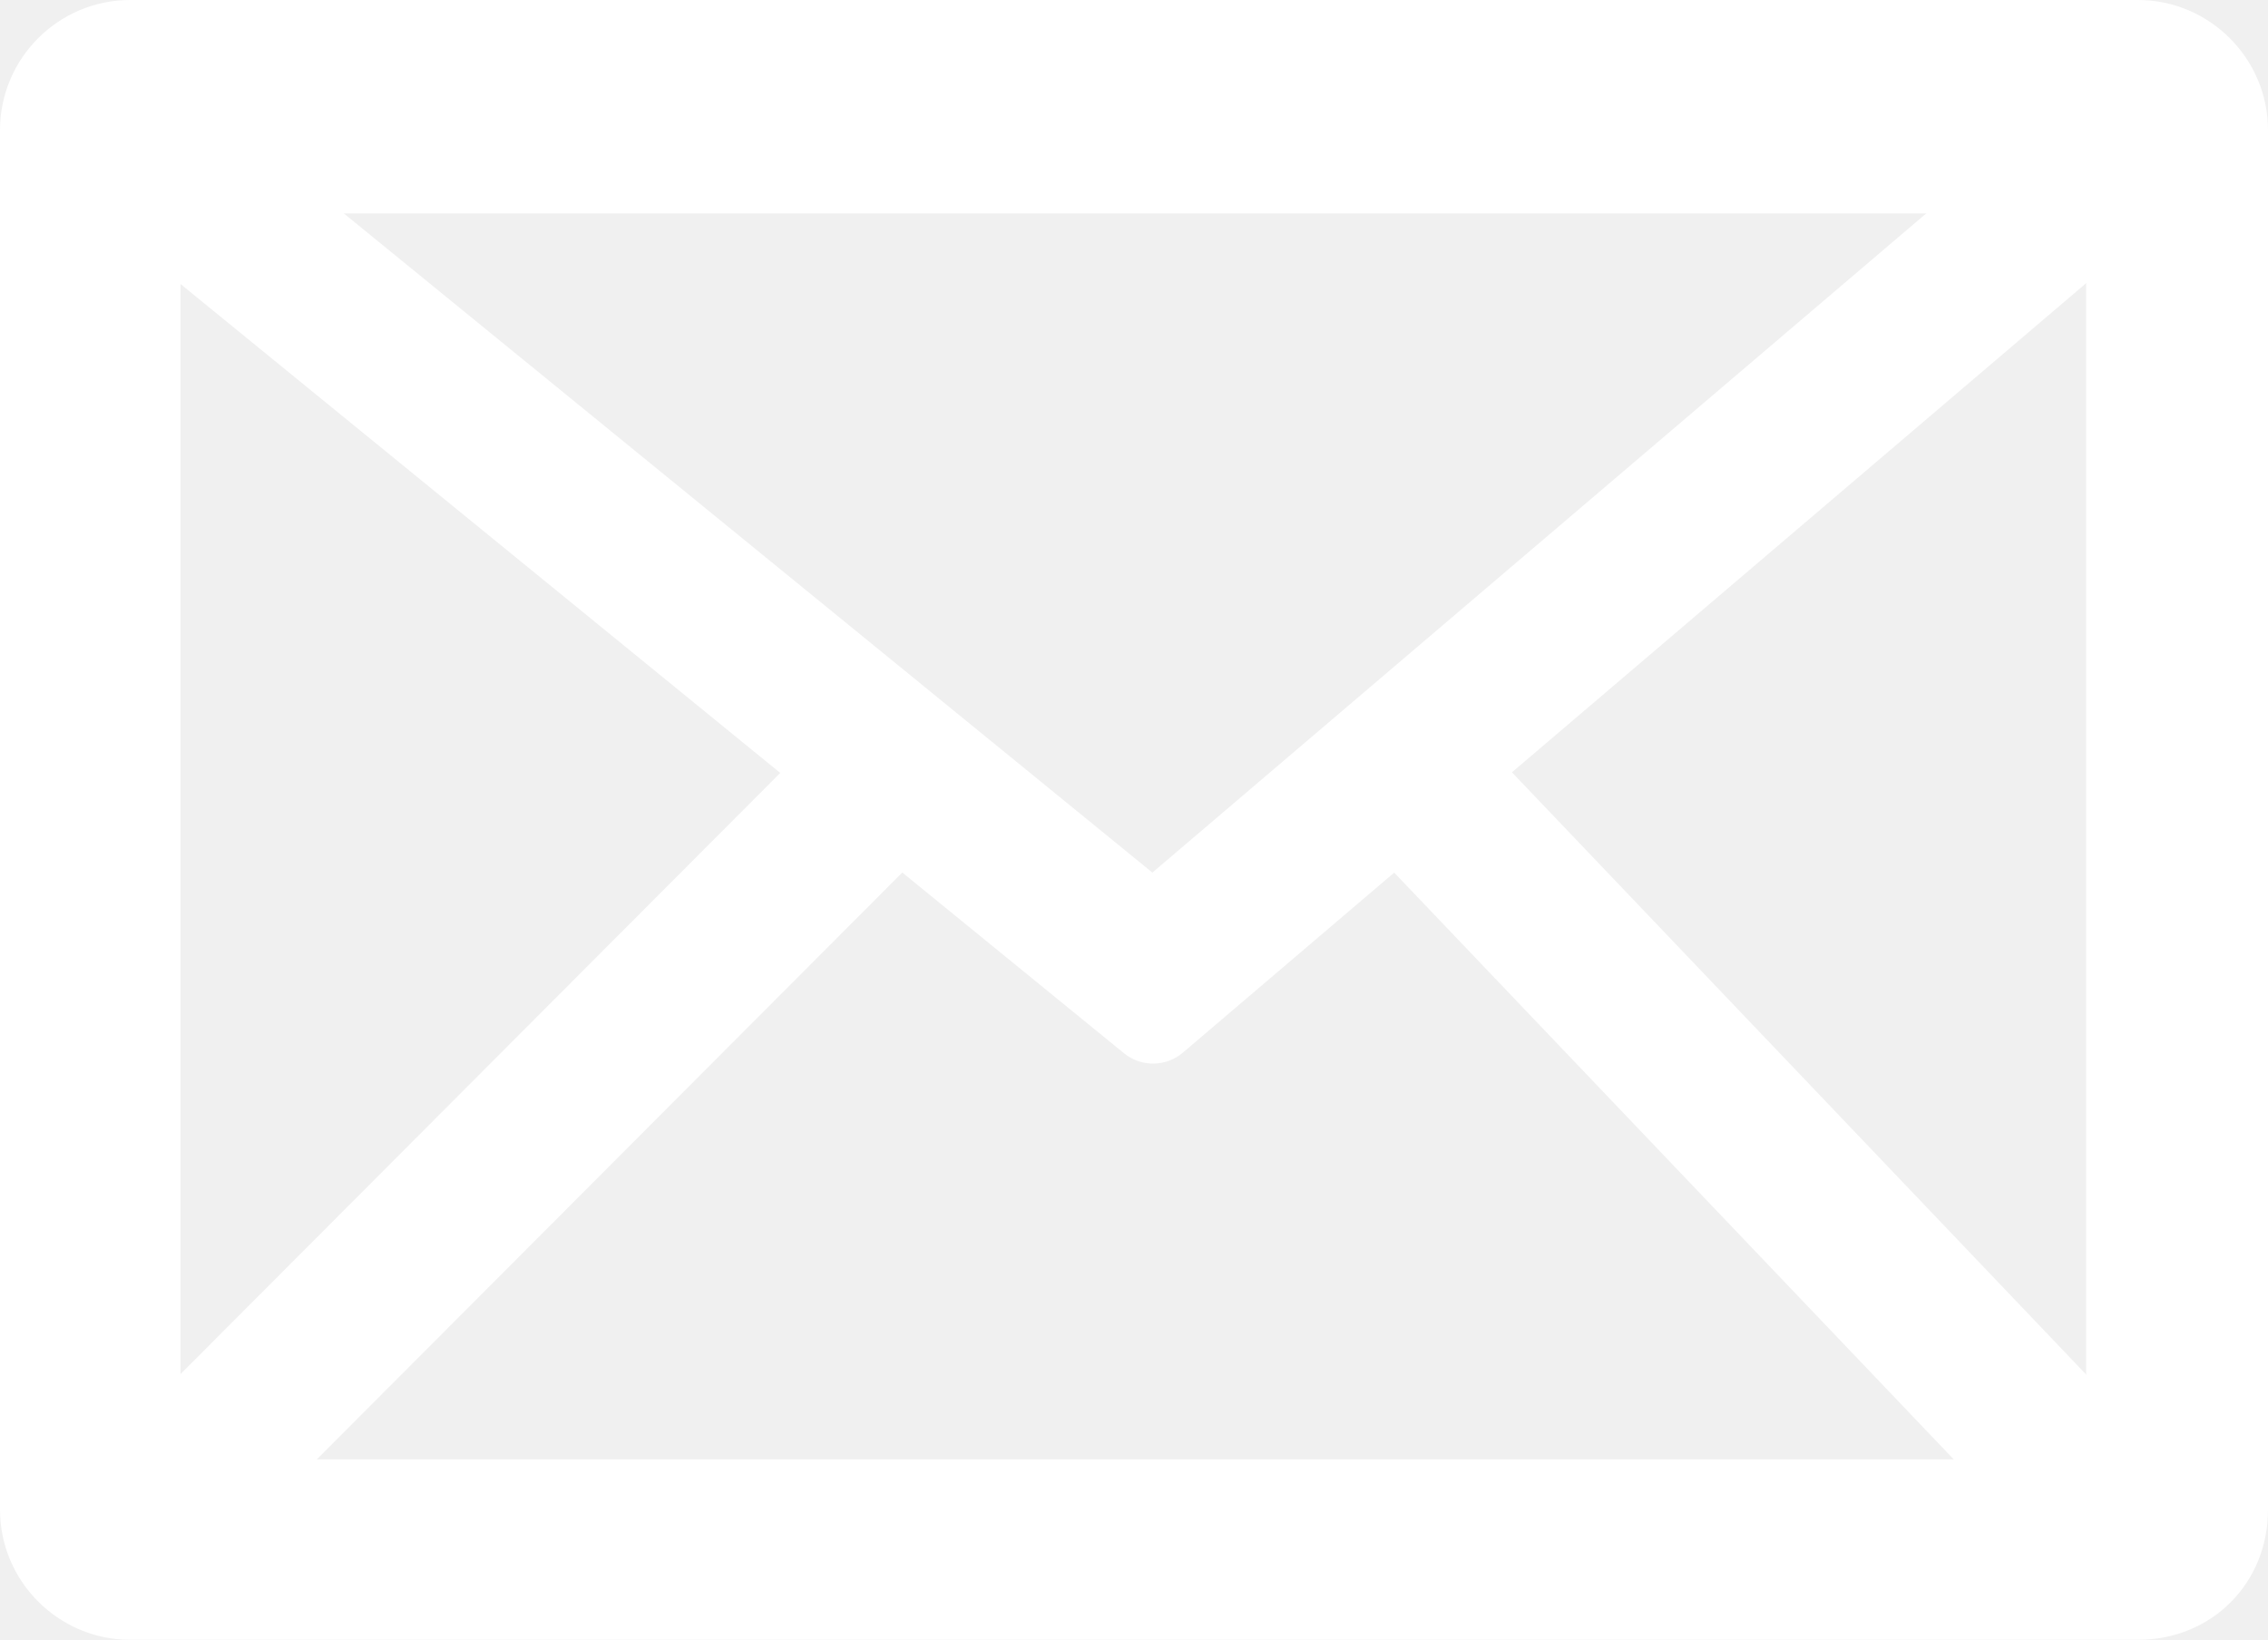
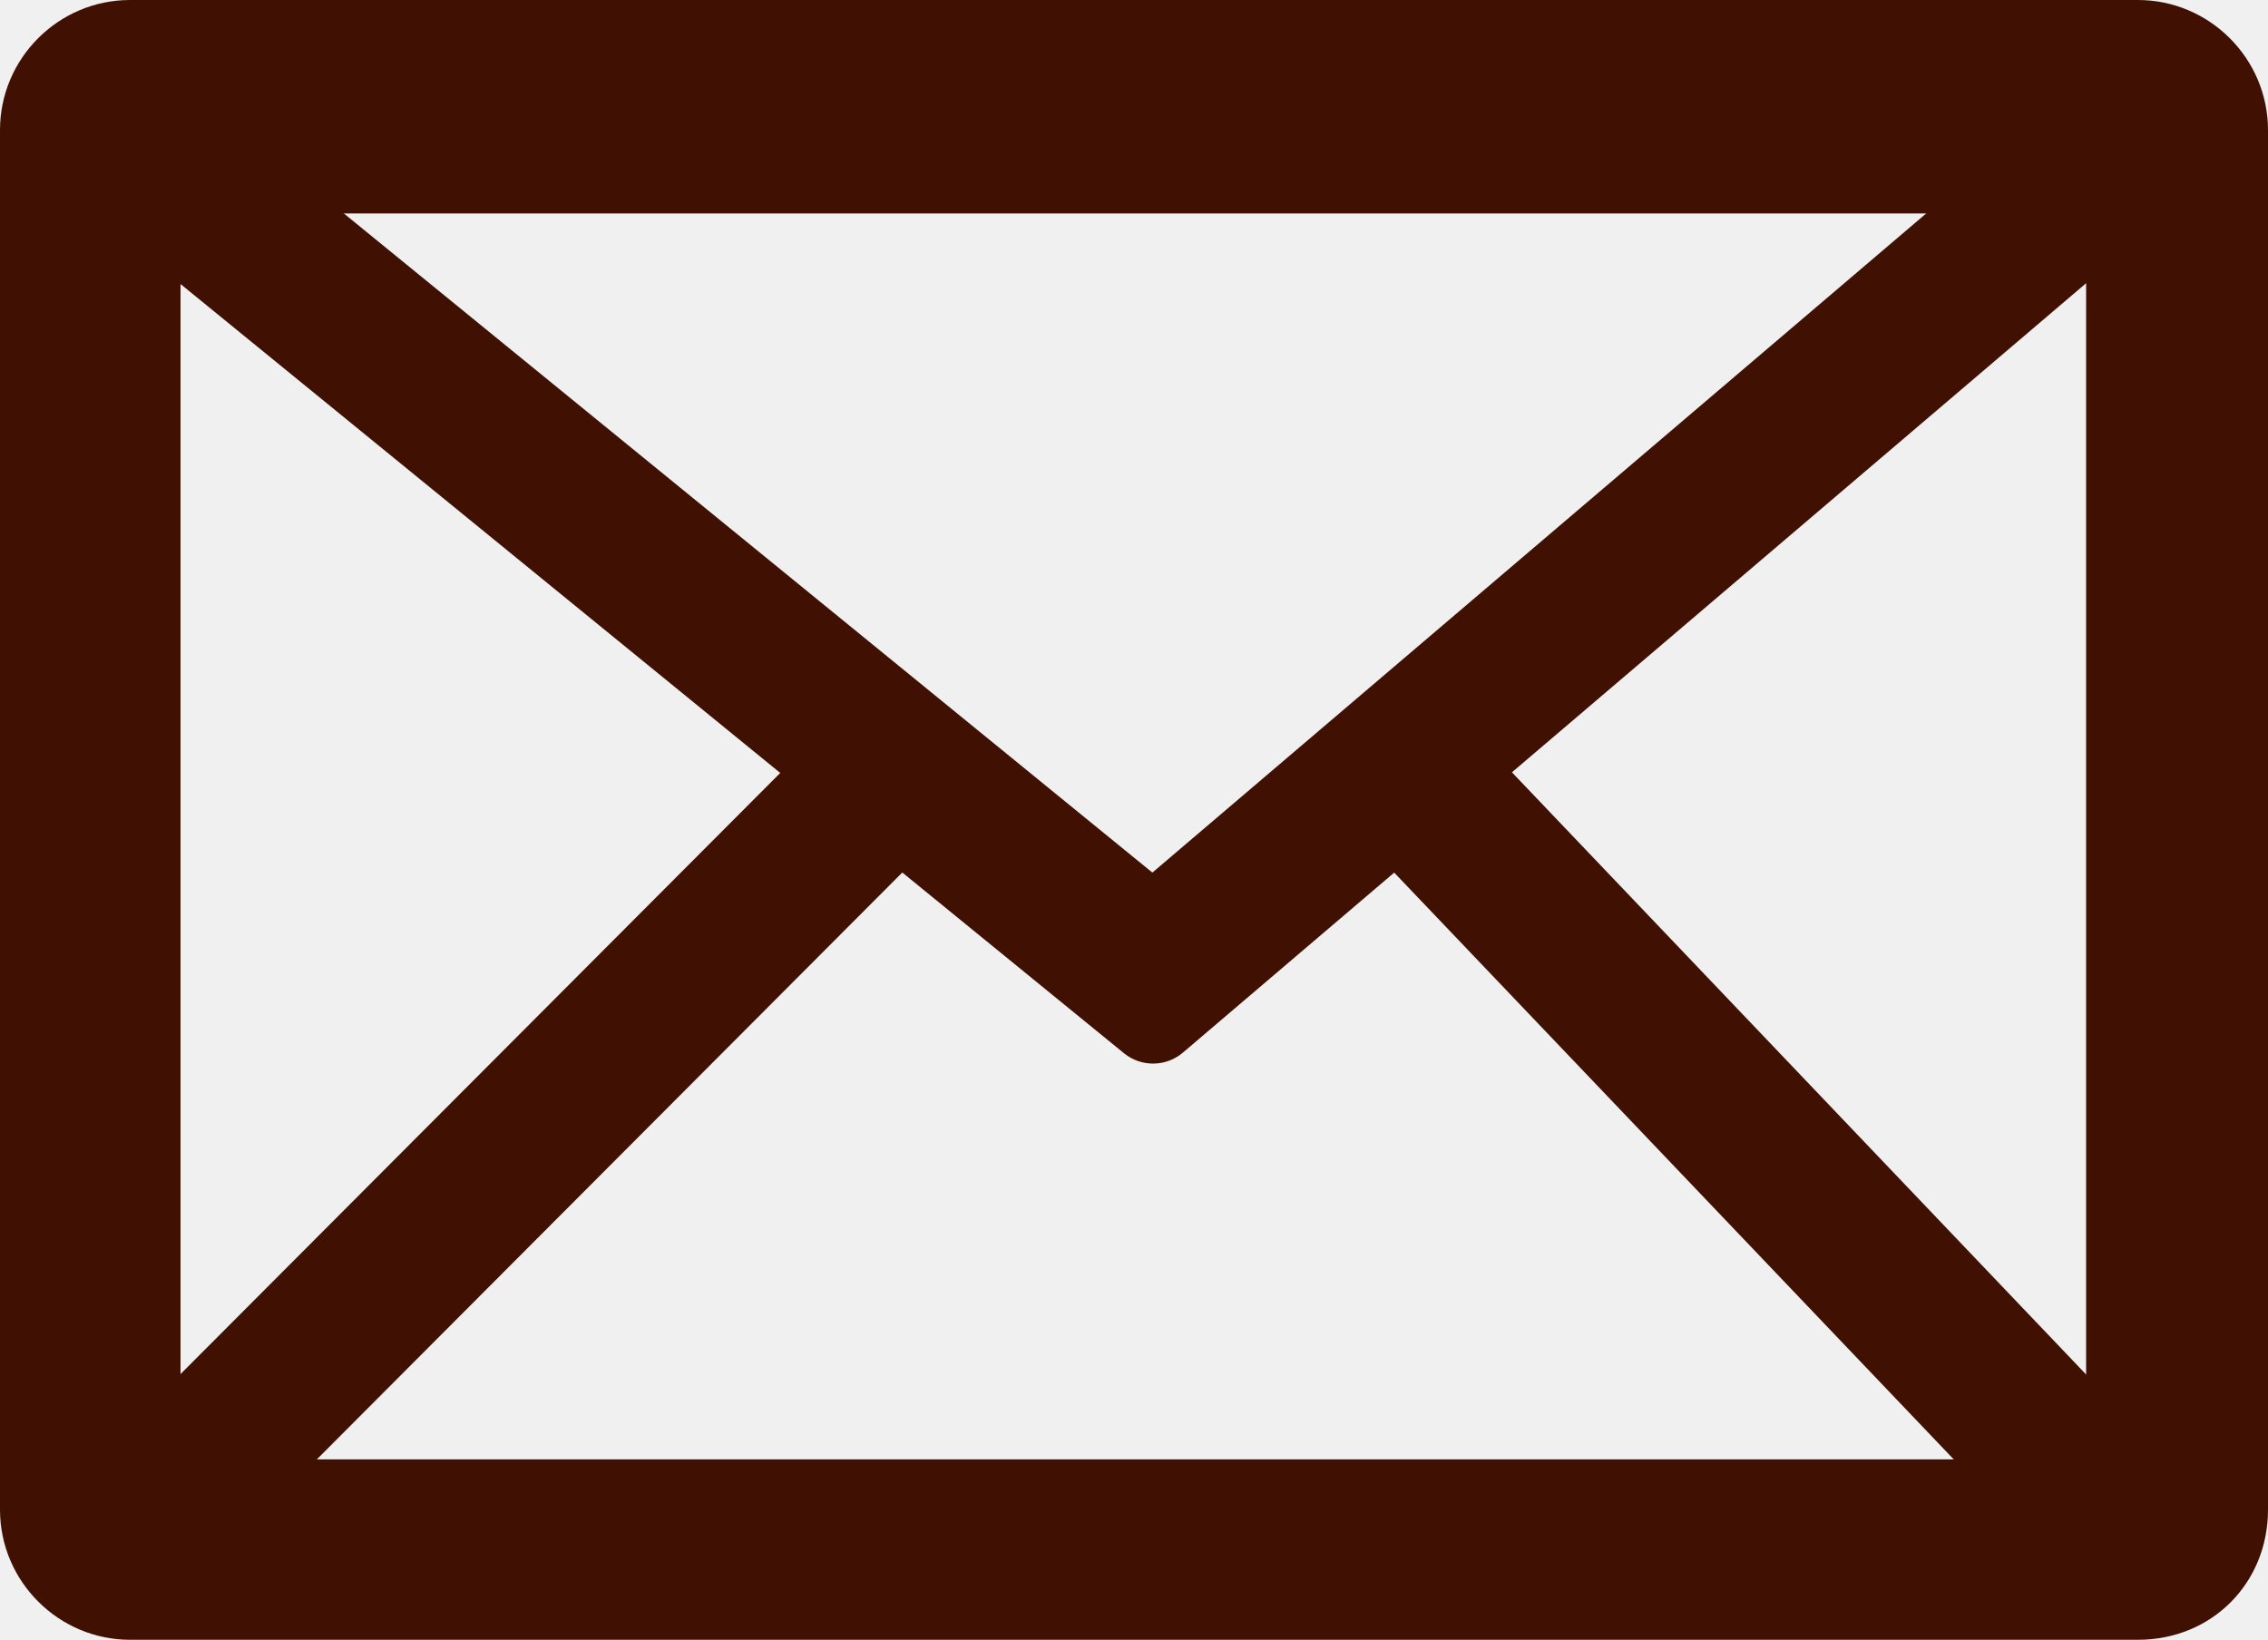
- <svg xmlns="http://www.w3.org/2000/svg" version="1.1" viewBox="0 0 512 370.23">
+ <svg xmlns="http://www.w3.org/2000/svg" id="Layer_1" version="1.1" viewBox="0 0 512 370.23">
  <defs>
    <style>
      .st0 {
-         fill: #fff;
+         fill: #401103;
      }
    </style>
  </defs>
-   <g id="Layer_1" image-rendering="optimizeQuality" shape-rendering="geometricPrecision" text-rendering="geometricPrecision">
+   <g id="Layer_11" data-name="Layer_1" image-rendering="optimizeQuality" shape-rendering="geometricPrecision" text-rendering="geometricPrecision">
    <path class="st0" d="M29.37,0h453.26c16.16,0,29.37,13.21,29.37,29.37v311.49c0,16.57-12.68,29.37-29.37,29.37H29.37c-16.16,0-29.37-13.21-29.37-29.37V29.37C0,13.19,13.19,0,29.37,0ZM22.53,328.51l158.85-159.25L22.53,39.74v288.77h0ZM198.87,183.52L35.1,347.7h440.43l-156.51-164.15-51.6,43.96h0c-4.05,3.46-10.11,3.65-14.39.17l-54.16-44.16h0ZM336.15,168.95l153.32,160.82V38.33l-153.32,130.62h0ZM36.95,22.53l223,181.82L473.38,22.53H36.95Z" />
-     <path class="st0" d="M45.71,14.03h418.9c14.94,0,27.14,12.21,27.14,27.14v287.88c0,15.31-11.72,27.14-27.14,27.14H45.71c-14.94,0-27.14-12.21-27.14-27.14V41.18c0-14.95,12.19-27.14,27.14-27.14ZM39.39,317.64l146.81-147.18L39.39,50.76v266.88h0ZM202.37,183.64L51.01,335.38h407.05l-144.65-151.71-47.69,40.63h0c-3.74,3.2-9.34,3.37-13.3.16l-50.05-40.81h0ZM329.24,170.18l141.7,148.63V49.46l-141.7,120.72h0ZM52.72,34.85l206.1,168.04L456.07,34.85H52.72Z" />
-     <path class="st0" d="M47.05,27.38h418.9c14.94,0,27.14,12.21,27.14,27.14v287.88c0,15.31-11.72,27.14-27.14,27.14H47.05c-14.94,0-27.14-12.21-27.14-27.14V54.53c0-14.95,12.19-27.14,27.14-27.14ZM40.73,330.99l146.81-147.18L40.73,64.11v266.88h0ZM203.7,196.99L52.34,348.73h407.05l-144.65-151.71-47.69,40.63h0c-3.74,3.2-9.34,3.37-13.3.16l-50.05-40.81h0ZM330.57,183.53l141.7,148.63V62.81l-141.7,120.72h0ZM54.05,48.2l206.1,168.04L457.4,48.2H54.05Z" />
+     <path class="st0" d="M45.71,14.03h418.9c14.94,0,27.14,12.21,27.14,27.14v287.88c0,15.31-11.72,27.14-27.14,27.14H45.71c-14.94,0-27.14-12.21-27.14-27.14V41.18c0-14.95,12.19-27.14,27.14-27.14h0ZM39.39,317.64l146.81-147.18L39.39,50.76v266.88h0ZM202.37,183.64L51.01,335.38h407.05l-144.65-151.71-47.69,40.63h0c-3.74,3.2-9.34,3.37-13.3.16l-50.05-40.81h0ZM329.24,170.18l141.7,148.63V49.46l-141.7,120.72h0ZM52.72,34.85l206.1,168.04L456.07,34.85H52.72Z" />
+     <path class="st0" d="M47.05,27.38h418.9c14.94,0,27.14,12.21,27.14,27.14v287.88c0,15.31-11.72,27.14-27.14,27.14H47.05c-14.94,0-27.14-12.21-27.14-27.14V54.53c0-14.95,12.19-27.14,27.14-27.14h0ZM40.73,330.99l146.81-147.18L40.73,64.11v266.88h0ZM203.7,196.99L52.34,348.73h407.05l-144.65-151.71-47.69,40.63h0c-3.74,3.2-9.34,3.37-13.3.16l-50.05-40.81h0ZM330.57,183.53l141.7,148.63V62.81l-141.7,120.72h0ZM54.05,48.2l206.1,168.04L457.4,48.2H54.05Z" />
    <path class="st0" d="M47.05,8.15h418.9c14.94,0,27.14,12.21,27.14,27.14v287.88c0,15.31-11.72,27.14-27.14,27.14H47.05c-14.94,0-27.14-12.21-27.14-27.14V35.29c0-14.95,12.19-27.14,27.14-27.14ZM40.73,311.76l146.81-147.18L40.73,44.87v266.88h0ZM203.7,177.76L52.34,329.49h407.05l-144.65-151.71-47.69,40.63h0c-3.74,3.2-9.34,3.37-13.3.16l-50.05-40.81h0ZM330.57,164.29l141.7,148.63V43.57l-141.7,120.72h0ZM54.05,28.97l206.1,168.04L457.4,28.97H54.05Z" />
  </g>
</svg>
